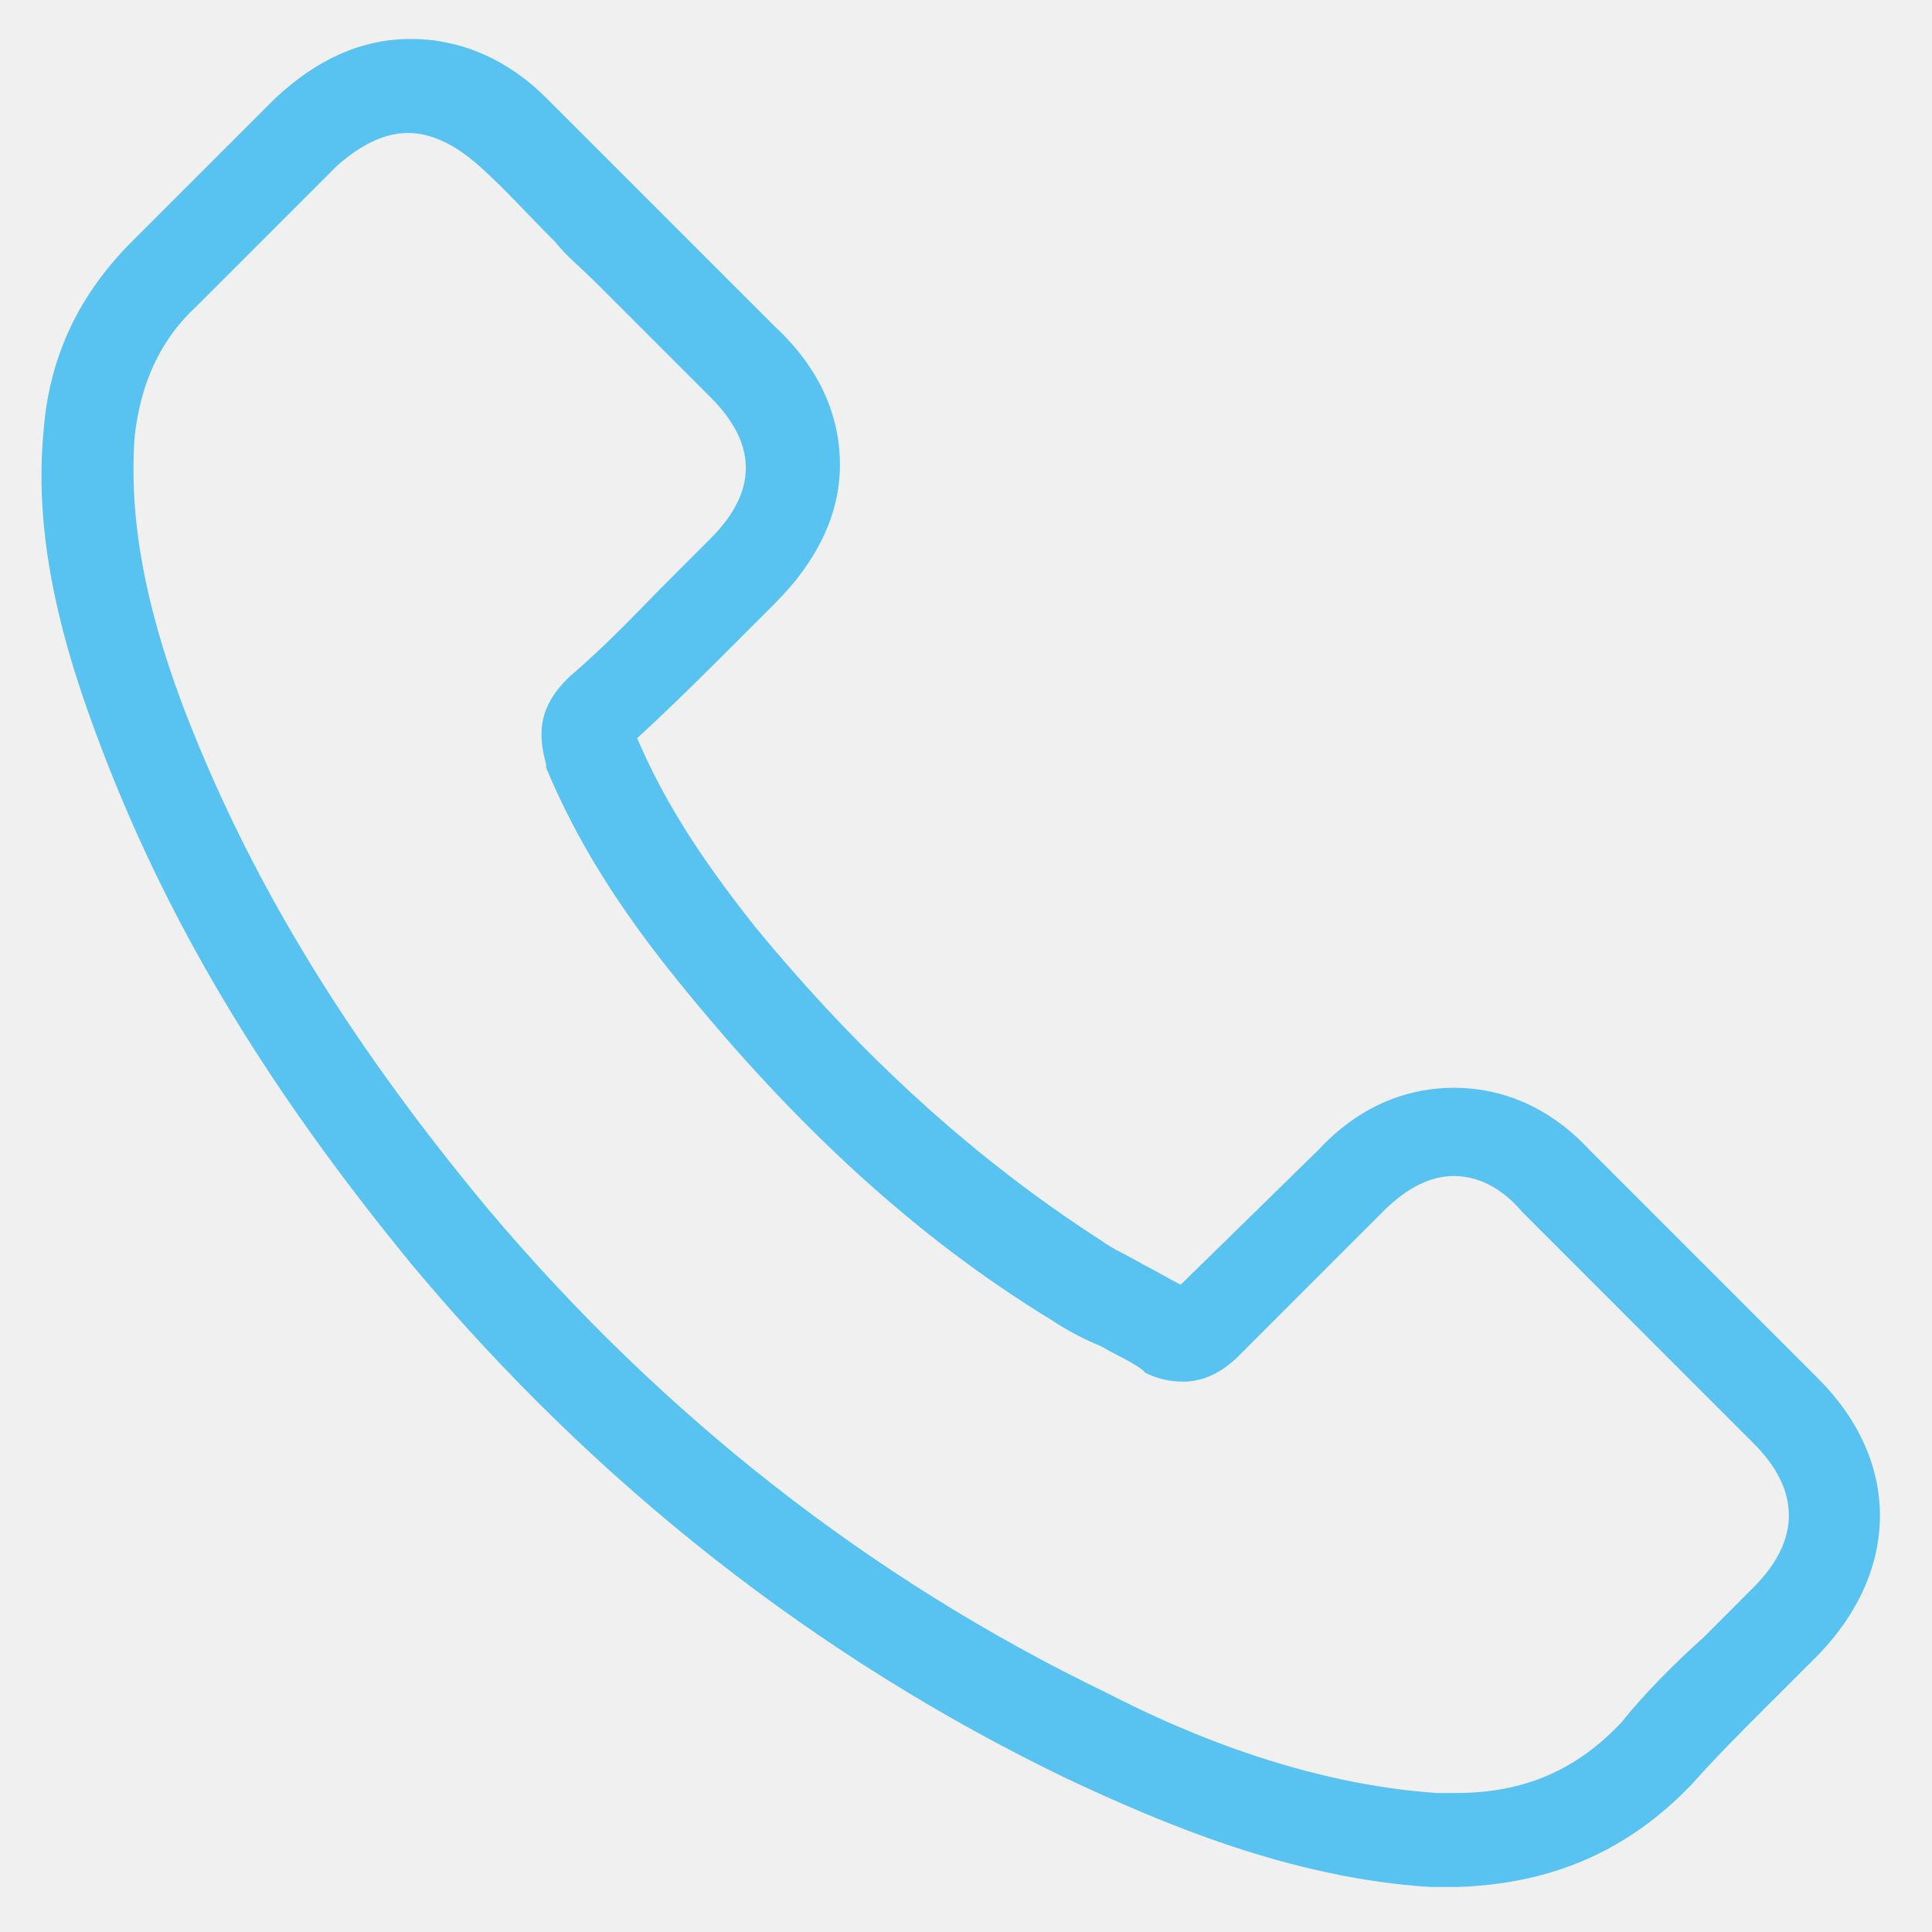
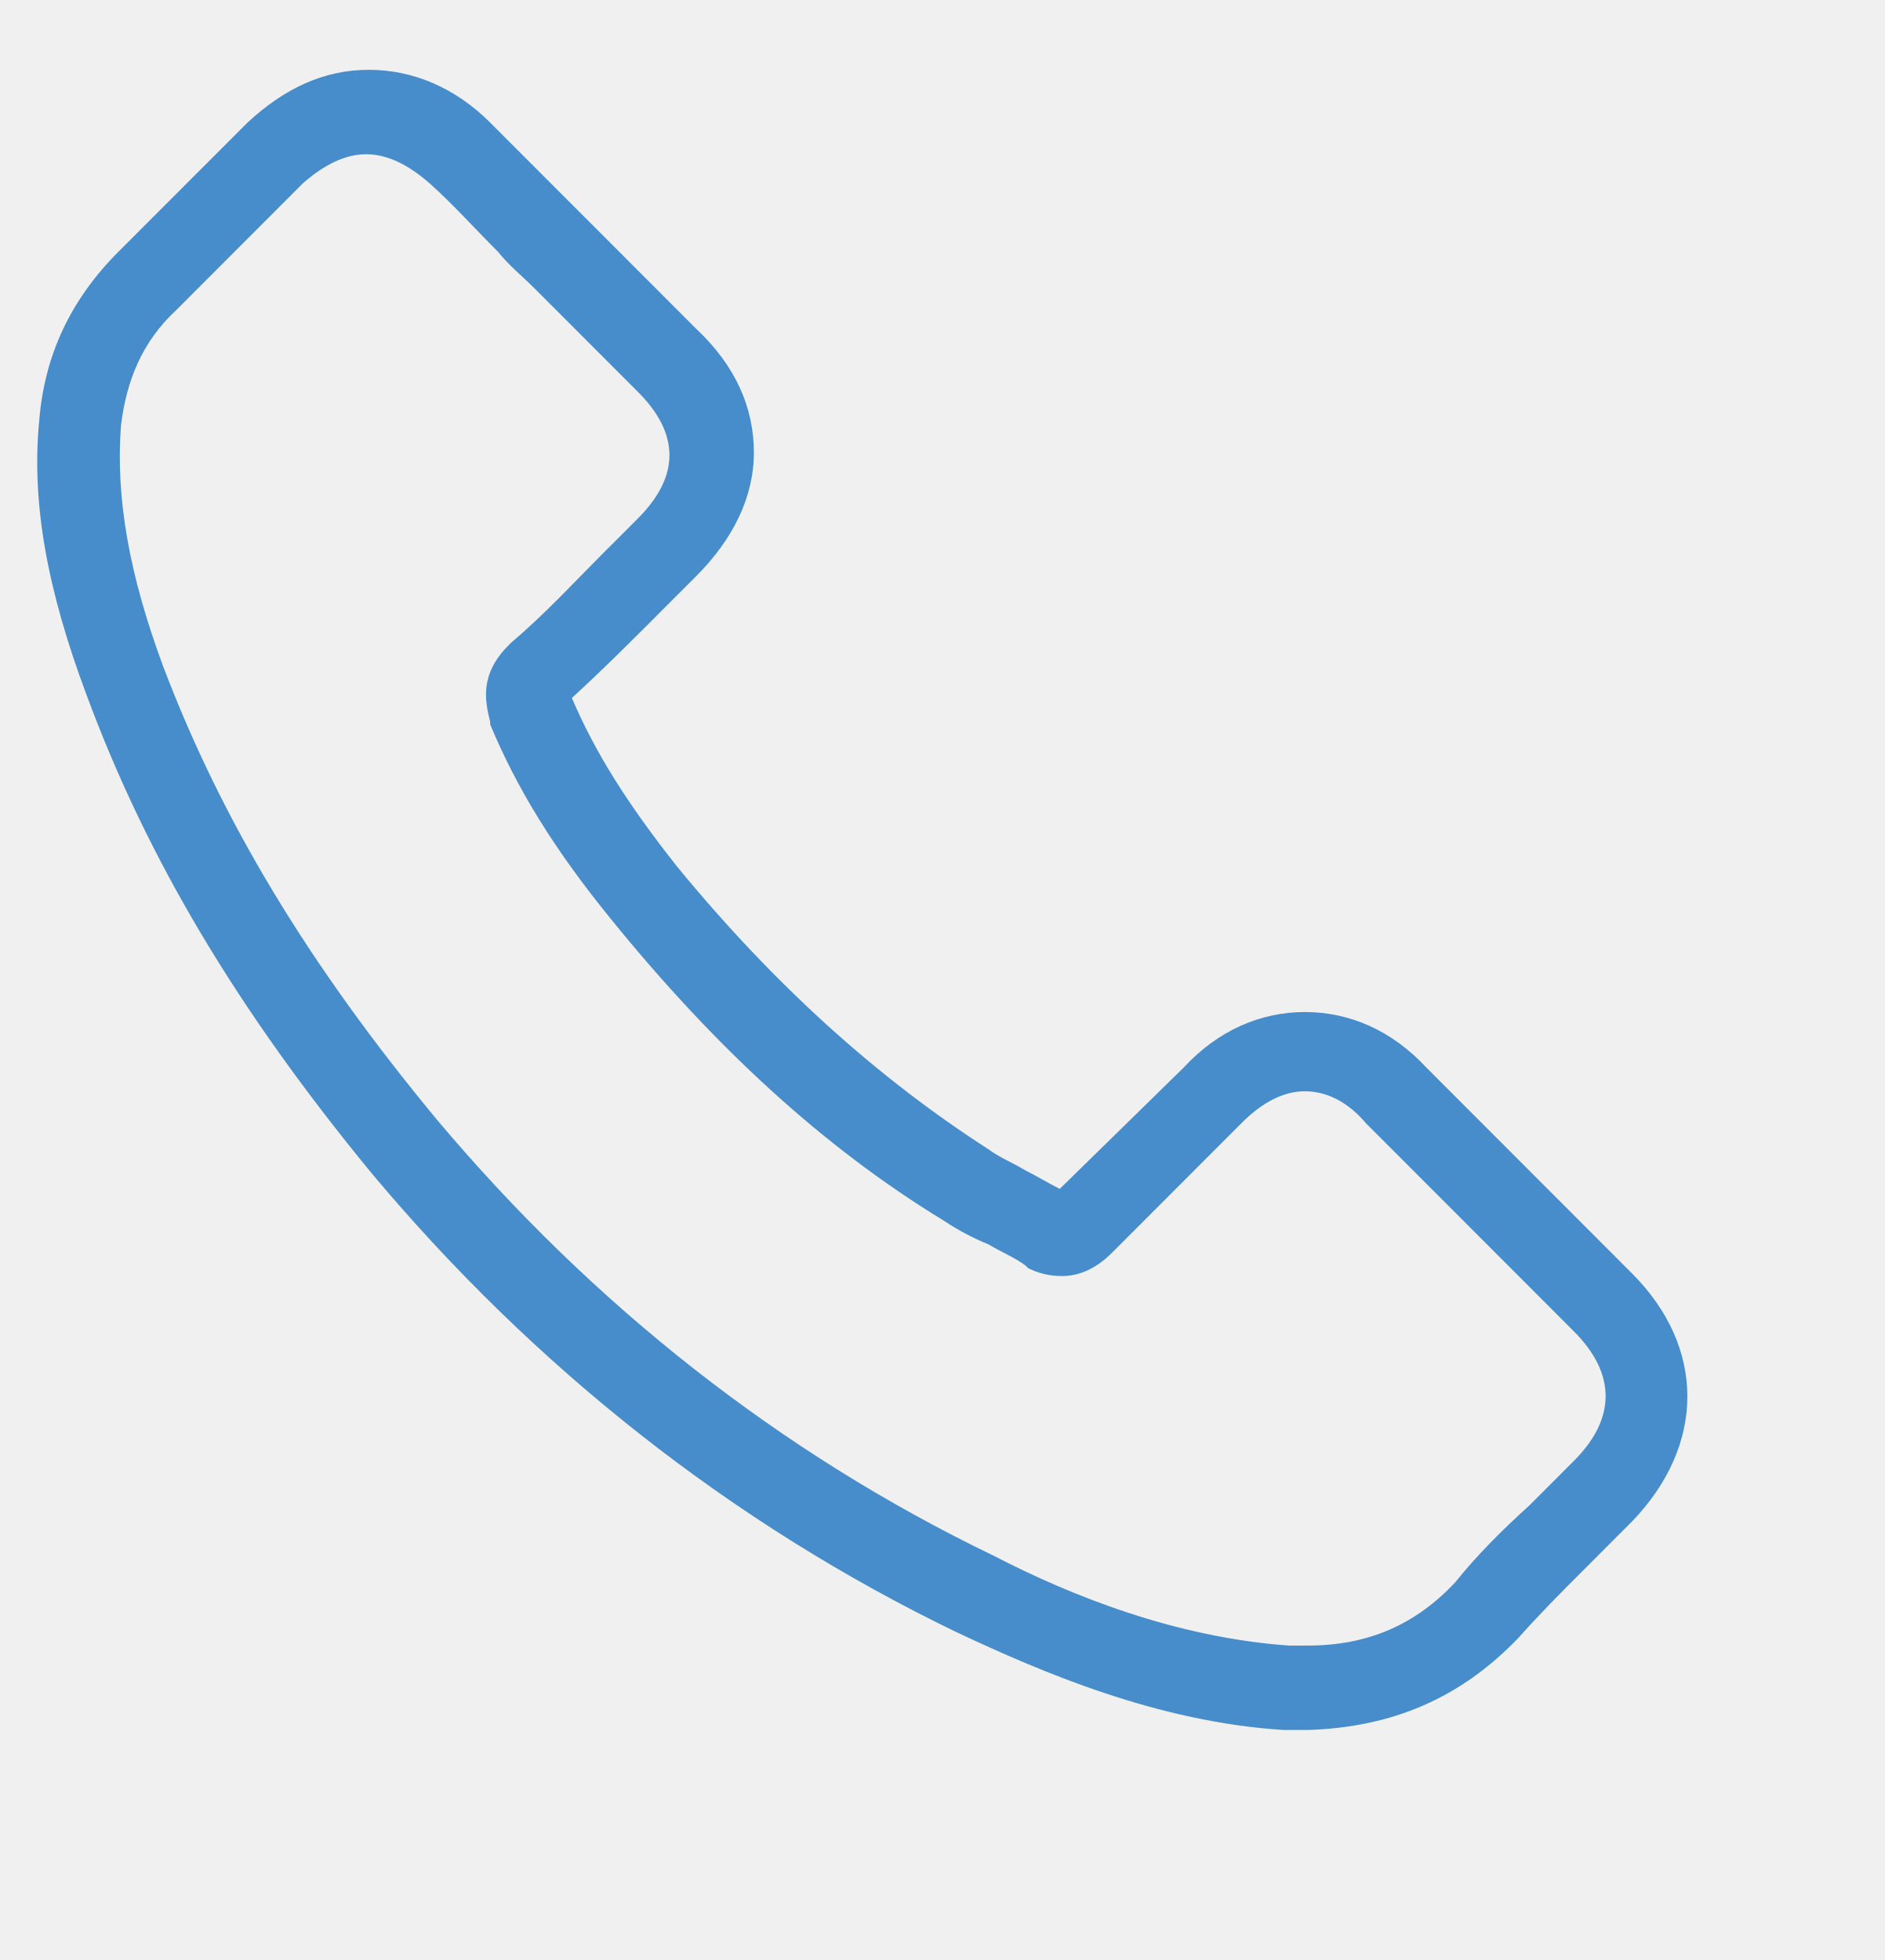
- <svg xmlns="http://www.w3.org/2000/svg" width="23" height="23" viewBox="0 0 23 23" fill="none">
-   <path d="M20.142 21.24C20.422 20.925 20.701 20.645 21.016 20.33C21.226 20.121 21.436 19.911 21.646 19.701C22.625 18.687 22.625 17.392 21.646 16.413L18.918 13.685C18.463 13.195 17.903 12.95 17.309 12.95C16.714 12.95 16.154 13.195 15.7 13.685L14.056 15.294C13.916 15.224 13.741 15.119 13.601 15.049C13.426 14.944 13.251 14.874 13.111 14.769C11.643 13.825 10.278 12.601 8.984 11.027C8.32 10.187 7.9 9.523 7.585 8.788C8.005 8.404 8.425 7.984 8.809 7.599C8.949 7.459 9.089 7.319 9.229 7.179C9.719 6.69 9.999 6.13 9.999 5.536C9.999 4.941 9.754 4.381 9.229 3.892L7.865 2.528C7.69 2.353 7.55 2.213 7.41 2.073C7.096 1.758 6.781 1.443 6.501 1.164C6.046 0.709 5.487 0.464 4.892 0.464C4.298 0.464 3.773 0.709 3.283 1.164L1.569 2.877C0.94 3.507 0.59 4.241 0.52 5.116C0.415 6.2 0.625 7.354 1.15 8.753C1.954 10.922 3.143 12.915 4.927 15.084C7.096 17.672 9.719 19.736 12.692 21.17C13.811 21.695 15.35 22.359 17.029 22.464C17.134 22.464 17.239 22.464 17.344 22.464C18.463 22.429 19.372 22.044 20.142 21.24ZM19.302 20.505C18.778 21.065 18.148 21.345 17.344 21.345C17.274 21.345 17.169 21.345 17.099 21.345C15.595 21.24 14.196 20.68 13.181 20.156C10.348 18.791 7.865 16.833 5.802 14.384C4.088 12.321 2.933 10.397 2.164 8.369C1.709 7.144 1.534 6.13 1.604 5.186C1.674 4.591 1.884 4.067 2.339 3.647L4.018 1.968C4.298 1.723 4.577 1.583 4.857 1.583C5.137 1.583 5.417 1.723 5.697 1.968C6.011 2.248 6.291 2.563 6.606 2.877C6.746 3.052 6.921 3.192 7.096 3.367L8.46 4.731C8.74 5.011 8.879 5.291 8.879 5.571C8.879 5.85 8.74 6.13 8.46 6.41C8.32 6.55 8.18 6.69 8.04 6.83C7.62 7.249 7.236 7.669 6.781 8.054C6.781 8.054 6.781 8.054 6.746 8.089C6.361 8.474 6.431 8.823 6.501 9.103V9.138C6.851 9.977 7.34 10.782 8.11 11.726C9.474 13.405 10.908 14.734 12.517 15.714C12.727 15.854 12.937 15.958 13.111 16.028C13.286 16.133 13.461 16.203 13.601 16.308L13.636 16.343C13.776 16.413 13.916 16.448 14.091 16.448C14.441 16.448 14.685 16.203 14.755 16.133L16.469 14.419C16.749 14.14 17.029 14 17.309 14C17.658 14 17.938 14.21 18.113 14.419L20.876 17.183C21.436 17.742 21.436 18.337 20.876 18.896C20.666 19.106 20.491 19.281 20.282 19.491C19.932 19.806 19.582 20.156 19.302 20.505Z" fill="#58C3F0" />
+ <svg xmlns="http://www.w3.org/2000/svg" width="25" height="26" viewBox="0 0 25 26" fill="none">
+   <g clip-path="url(#clip0_376_1186)">
+     <path d="M20.142 21.724C20.422 21.409 20.701 21.129 21.016 20.814C21.226 20.603 21.436 20.393 21.646 20.183C22.625 19.168 22.625 17.872 21.646 16.892L18.918 14.161C18.463 13.671 17.903 13.425 17.309 13.425C16.714 13.425 16.154 13.671 15.7 14.161L14.056 15.771C13.916 15.701 13.741 15.596 13.601 15.526C13.426 15.421 13.251 15.351 13.111 15.246C11.643 14.301 10.278 13.075 8.984 11.5C8.32 10.659 7.9 9.994 7.585 9.259C8.005 8.874 8.425 8.454 8.809 8.068C8.949 7.928 9.089 7.788 9.229 7.648C9.719 7.158 9.999 6.598 9.999 6.003C9.999 5.407 9.754 4.847 9.229 4.357L7.865 2.991C7.69 2.816 7.55 2.676 7.41 2.536C7.096 2.221 6.781 1.906 6.501 1.626C6.046 1.171 5.487 0.926 4.892 0.926C4.298 0.926 3.773 1.171 3.283 1.626L1.569 3.341C0.94 3.972 0.59 4.707 0.52 5.582C0.415 6.668 0.625 7.823 1.15 9.224C1.954 11.395 3.143 13.39 4.927 15.561C7.096 18.152 9.719 20.218 12.692 21.654C13.811 22.179 15.35 22.844 17.029 22.949C17.134 22.949 17.239 22.949 17.344 22.949C18.463 22.914 19.372 22.529 20.142 21.724ZM19.302 20.989C18.778 21.549 18.148 21.829 17.344 21.829C17.274 21.829 17.169 21.829 17.099 21.829C15.595 21.724 14.196 21.164 13.181 20.638C10.348 19.273 7.865 17.312 5.802 14.861C4.088 12.795 2.933 10.87 2.164 8.839C1.709 7.613 1.534 6.598 1.604 5.652C1.674 5.057 1.884 4.532 2.339 4.112L4.018 2.431C4.298 2.186 4.577 2.046 4.857 2.046C5.137 2.046 5.417 2.186 5.697 2.431C6.011 2.711 6.291 3.026 6.606 3.341C6.746 3.517 6.921 3.657 7.096 3.832L8.46 5.197C8.74 5.477 8.879 5.757 8.879 6.038C8.879 6.318 8.74 6.598 8.46 6.878C8.32 7.018 8.18 7.158 8.04 7.298C7.62 7.718 7.236 8.138 6.781 8.524C6.781 8.524 6.781 8.524 6.746 8.559C6.361 8.944 6.431 9.294 6.501 9.574V9.609C6.851 10.449 7.34 11.255 8.11 12.2C9.474 13.881 10.908 15.211 12.517 16.192C12.727 16.332 12.937 16.437 13.111 16.507C13.286 16.612 13.461 16.682 13.601 16.787L13.636 16.822C13.776 16.892 13.916 16.927 14.091 16.927C14.441 16.927 14.685 16.682 14.755 16.612L16.469 14.896C16.749 14.616 17.029 14.476 17.309 14.476C17.658 14.476 17.938 14.686 18.113 14.896L20.876 17.662C21.436 18.223 21.436 18.818 20.876 19.378C20.666 19.588 20.491 19.763 20.282 19.973C19.932 20.288 19.582 20.638 19.302 20.989Z" fill="#478DCB" />
+   </g>
+   <defs>
+     <clipPath id="clip0_376_1186">
+       <rect width="25" height="25.027" fill="white" transform="translate(0 0.461029)" />
+     </clipPath>
+   </defs>
</svg>
